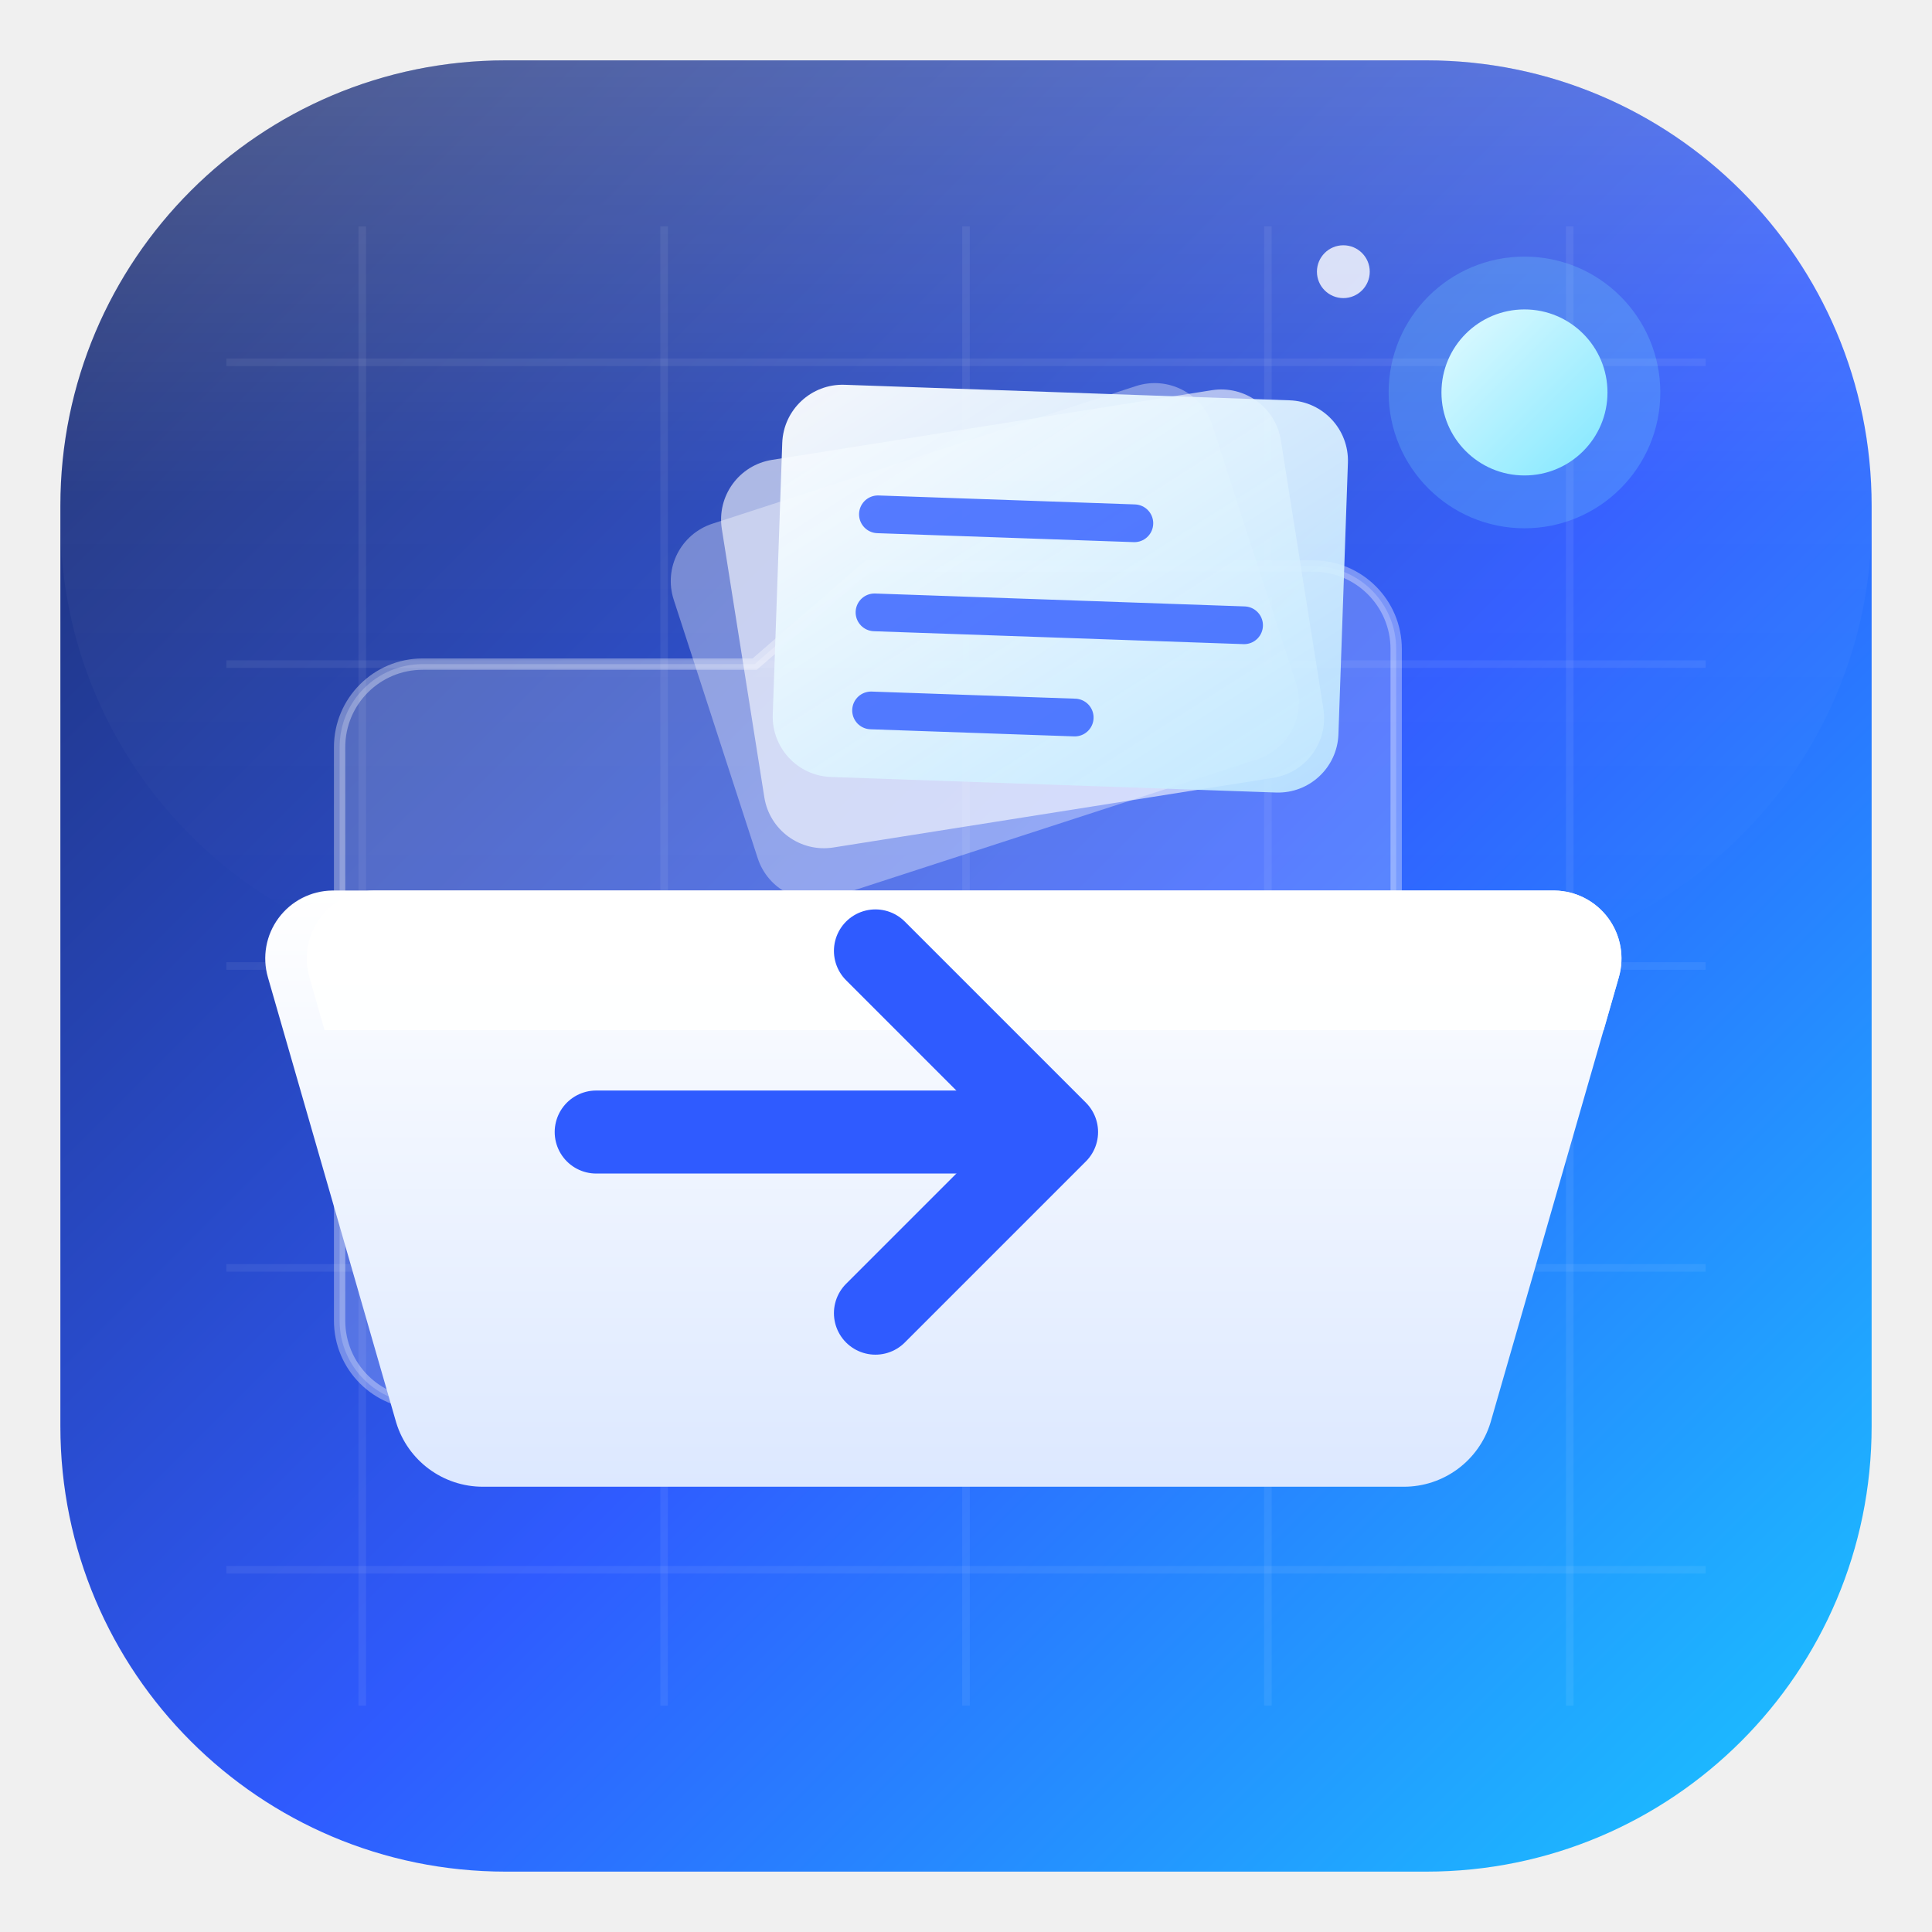
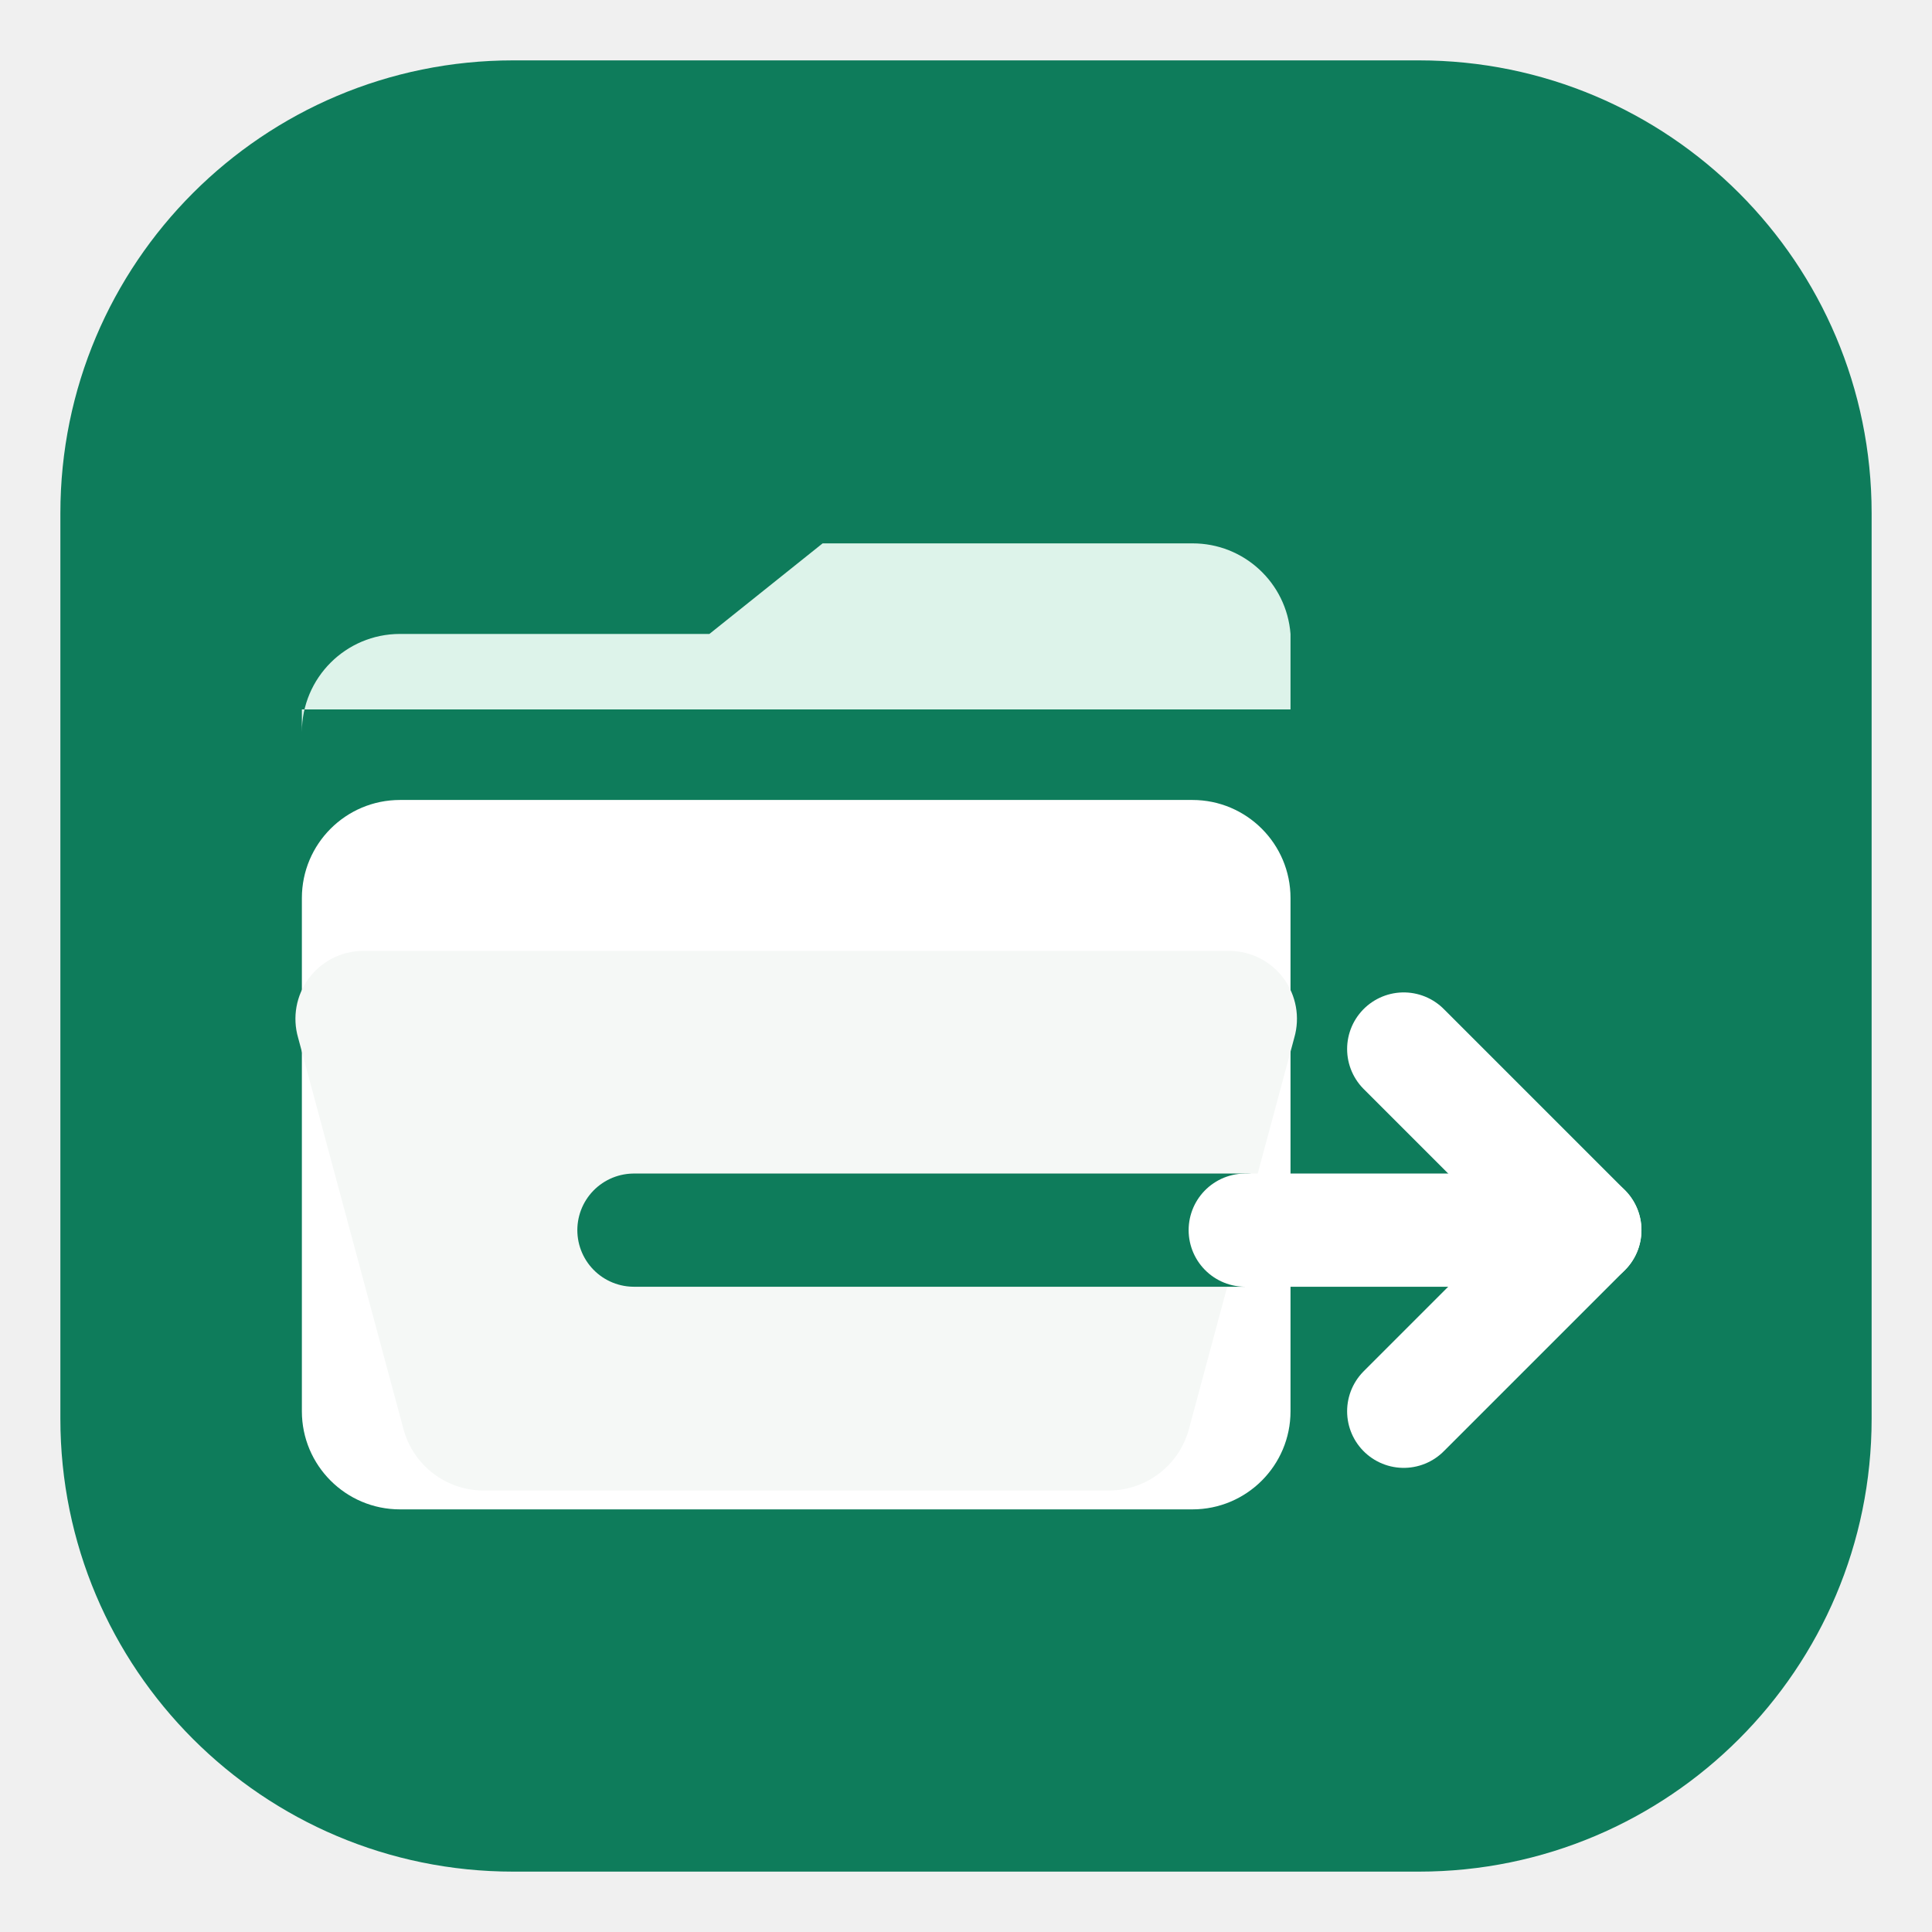
<svg xmlns="http://www.w3.org/2000/svg" viewBox="0 0 512 512" width="512" height="512">
-   <defs>
-     <linearGradient id="bg" x1="0" y1="0" x2="1" y2="1">
-       <stop offset="0" stop-color="#1C2B63" />
-       <stop offset="0.55" stop-color="#2F5BFF" />
-       <stop offset="1" stop-color="#19C8FF" />
-     </linearGradient>
-     <linearGradient id="sheen" x1="0" y1="0" x2="0" y2="1">
-       <stop offset="0" stop-color="#FFFFFF" stop-opacity="0.22" />
-       <stop offset="0.5" stop-color="#FFFFFF" stop-opacity="0.04" />
-       <stop offset="1" stop-color="#FFFFFF" stop-opacity="0" />
-     </linearGradient>
-     <linearGradient id="flap" x1="0" y1="0" x2="0" y2="1">
-       <stop offset="0" stop-color="#FFFFFF" />
-       <stop offset="1" stop-color="#DCE8FF" />
-     </linearGradient>
-     <linearGradient id="card1" x1="0" y1="0" x2="1" y2="1">
-       <stop offset="0" stop-color="#FFFFFF" stop-opacity="0.95" />
-       <stop offset="1" stop-color="#BFE9FF" stop-opacity="0.9" />
-     </linearGradient>
-     <linearGradient id="spark" x1="0" y1="0" x2="1" y2="1">
-       <stop offset="0" stop-color="#FFFFFF" />
-       <stop offset="1" stop-color="#7FE7FF" />
-     </linearGradient>
-   </defs>
-   <rect x="16" y="16" width="480" height="480" rx="118" ry="118" fill="url(#bg)" />
-   <rect x="16" y="16" width="480" height="240" rx="118" ry="118" fill="url(#sheen)" />
-   <g stroke="#FFFFFF" stroke-opacity="0.07" stroke-width="2">
-     <path d="M96 60 V452 M176 60 V452 M256 60 V452 M336 60 V452 M416 60 V452" />
-     <path d="M60 96 H452 M60 176 H452 M60 256 H452 M60 336 H452 M60 416 H452" />
+   <rect x="16" y="16" width="480" height="480" rx="120" ry="120" fill="#0E7C5B" />
+   <path d="M80 194 a26 26 0 0 1 26 -26 h82 l30 -24 h98 a26 26 0 0 1 26 24 v20 H80 z" fill="#DDF3EA" />
+   <rect x="80" y="212" width="262" height="188" rx="26" fill="#FFFFFF" />
+   <path d="M96 252 h230 a18 18 0 0 1 17 23 l-28 104 a22 22 0 0 1 -21 16 H128 a22 22 0 0 1 -21 -16 L79 275 a18 18 0 0 1 17 -23 z" fill="#F5F8F6" />
+   <g fill="none" stroke-width="30" stroke-linecap="round" stroke-linejoin="round">
+     <path d="M168 326 H330" stroke="#0E7C5B" />
+     <path d="M330 326 H420" stroke="#FFFFFF" />
+     <path d="M372 278 l48 48 l-48 48" stroke="#FFFFFF" />
  </g>
-   <path d="M112 176 h88 l30 -26 h118 a22 22 0 0 1 22 22 v178 a22 22 0 0 1 -22 22 H112 a22 22 0 0 1 -22 -22 V198 a22 22 0 0 1 22 -22 z" fill="#FFFFFF" fill-opacity="0.20" stroke="#FFFFFF" stroke-opacity="0.35" stroke-width="3" />
-   <g>
-     <rect x="186" y="118" width="150" height="104" rx="16" transform="rotate(-18 261 170)" fill="#FFFFFF" fill-opacity="0.35" />
-     <rect x="196" y="112" width="150" height="104" rx="16" transform="rotate(-9 271 164)" fill="#FFFFFF" fill-opacity="0.6" />
-     <rect x="206" y="104" width="150" height="104" rx="16" transform="rotate(2 281 156)" fill="url(#card1)" />
-     <g transform="rotate(2 281 156)" stroke="#2F5BFF" stroke-width="10" stroke-linecap="round" stroke-opacity="0.8">
-       <path d="M232 138 H300" />
-       <path d="M232 164 H330" />
-       <path d="M232 190 H286" />
-     </g>
-   </g>
-   <path d="M100 236 h312 a18 18 0 0 1 17 23 l-34 118 a24 24 0 0 1 -23 17 H128 a24 24 0 0 1 -23 -17 L71 259 a18 18 0 0 1 17 -23 z" fill="url(#flap)" />
-   <path d="M100 236 h312 a18 18 0 0 1 17 23 l-4 14 H86 l-4 -14 a18 18 0 0 1 17 -23 z" fill="#FFFFFF" fill-opacity="0.9" />
-   <path d="M232 348 l48 -48 l-48 -48" fill="none" stroke="#2F5BFF" stroke-width="22" stroke-linecap="round" stroke-linejoin="round" />
-   <path d="M158 300 H276" fill="none" stroke="#2F5BFF" stroke-width="22" stroke-linecap="round" />
-   <circle cx="404" cy="104" r="22" fill="url(#spark)" />
-   <circle cx="404" cy="104" r="36" fill="#7FE7FF" fill-opacity="0.22" />
-   <circle cx="356" cy="72" r="7" fill="#FFFFFF" fill-opacity="0.8" />
</svg>
